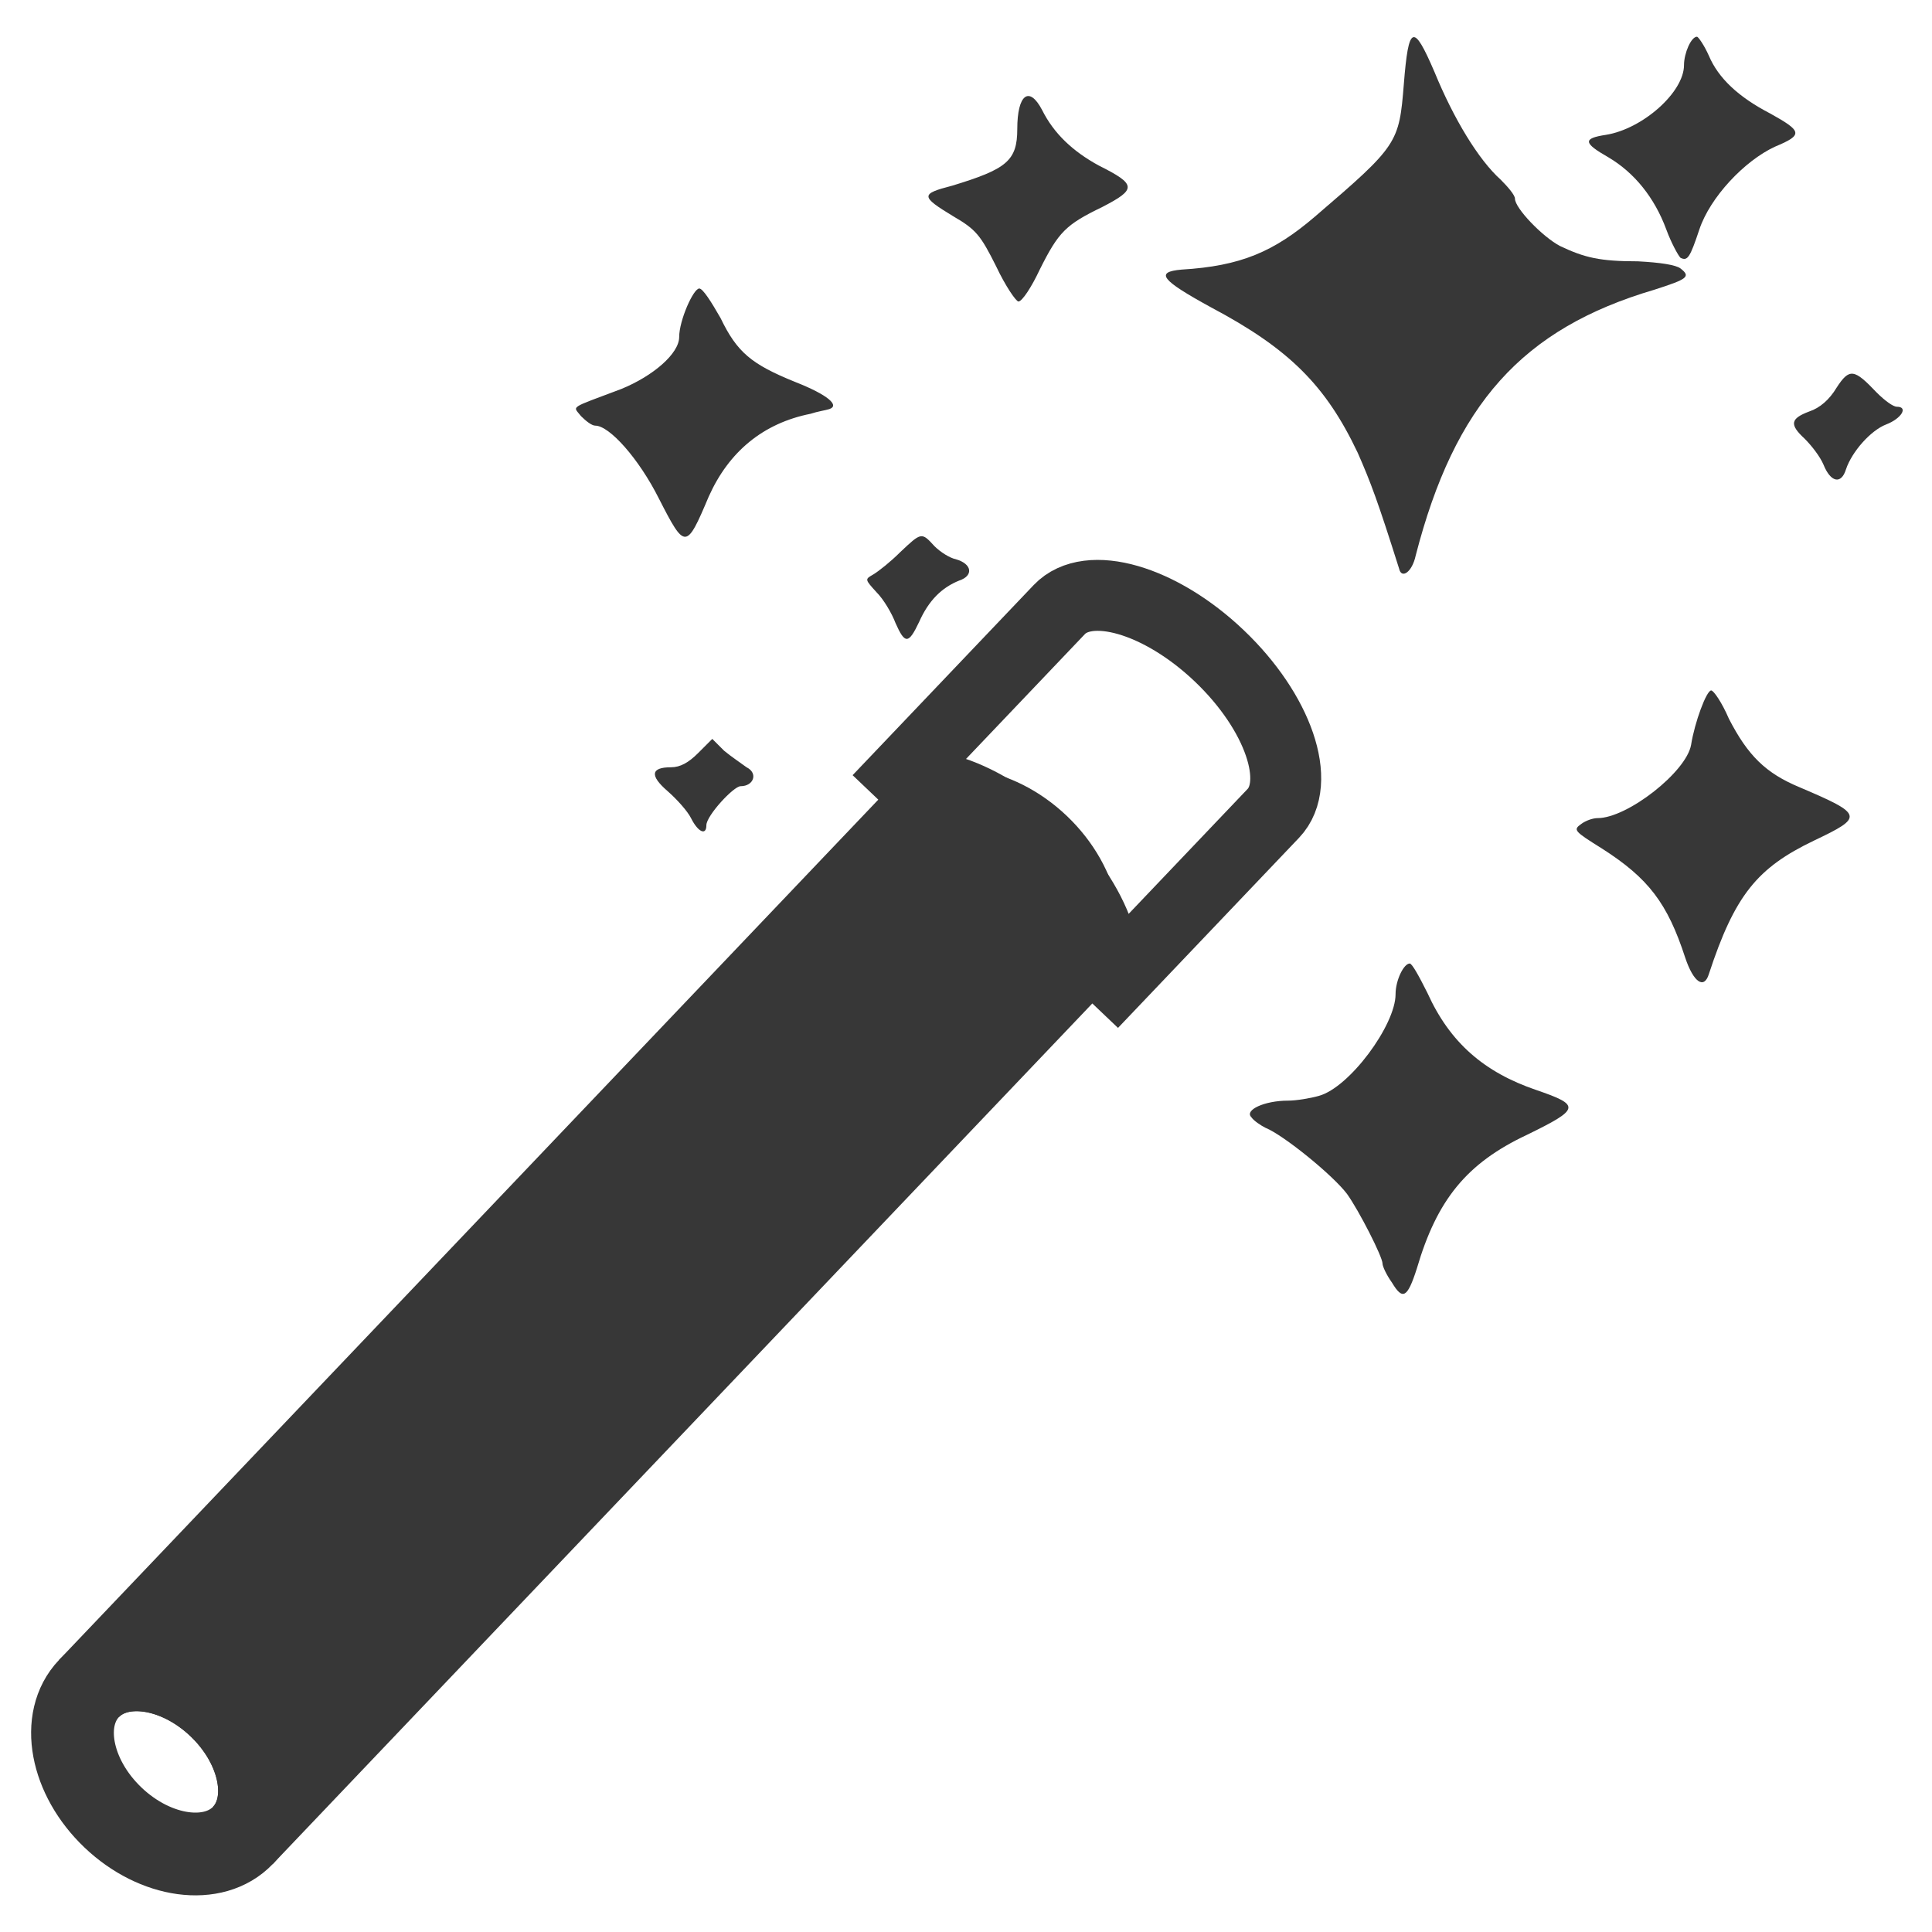
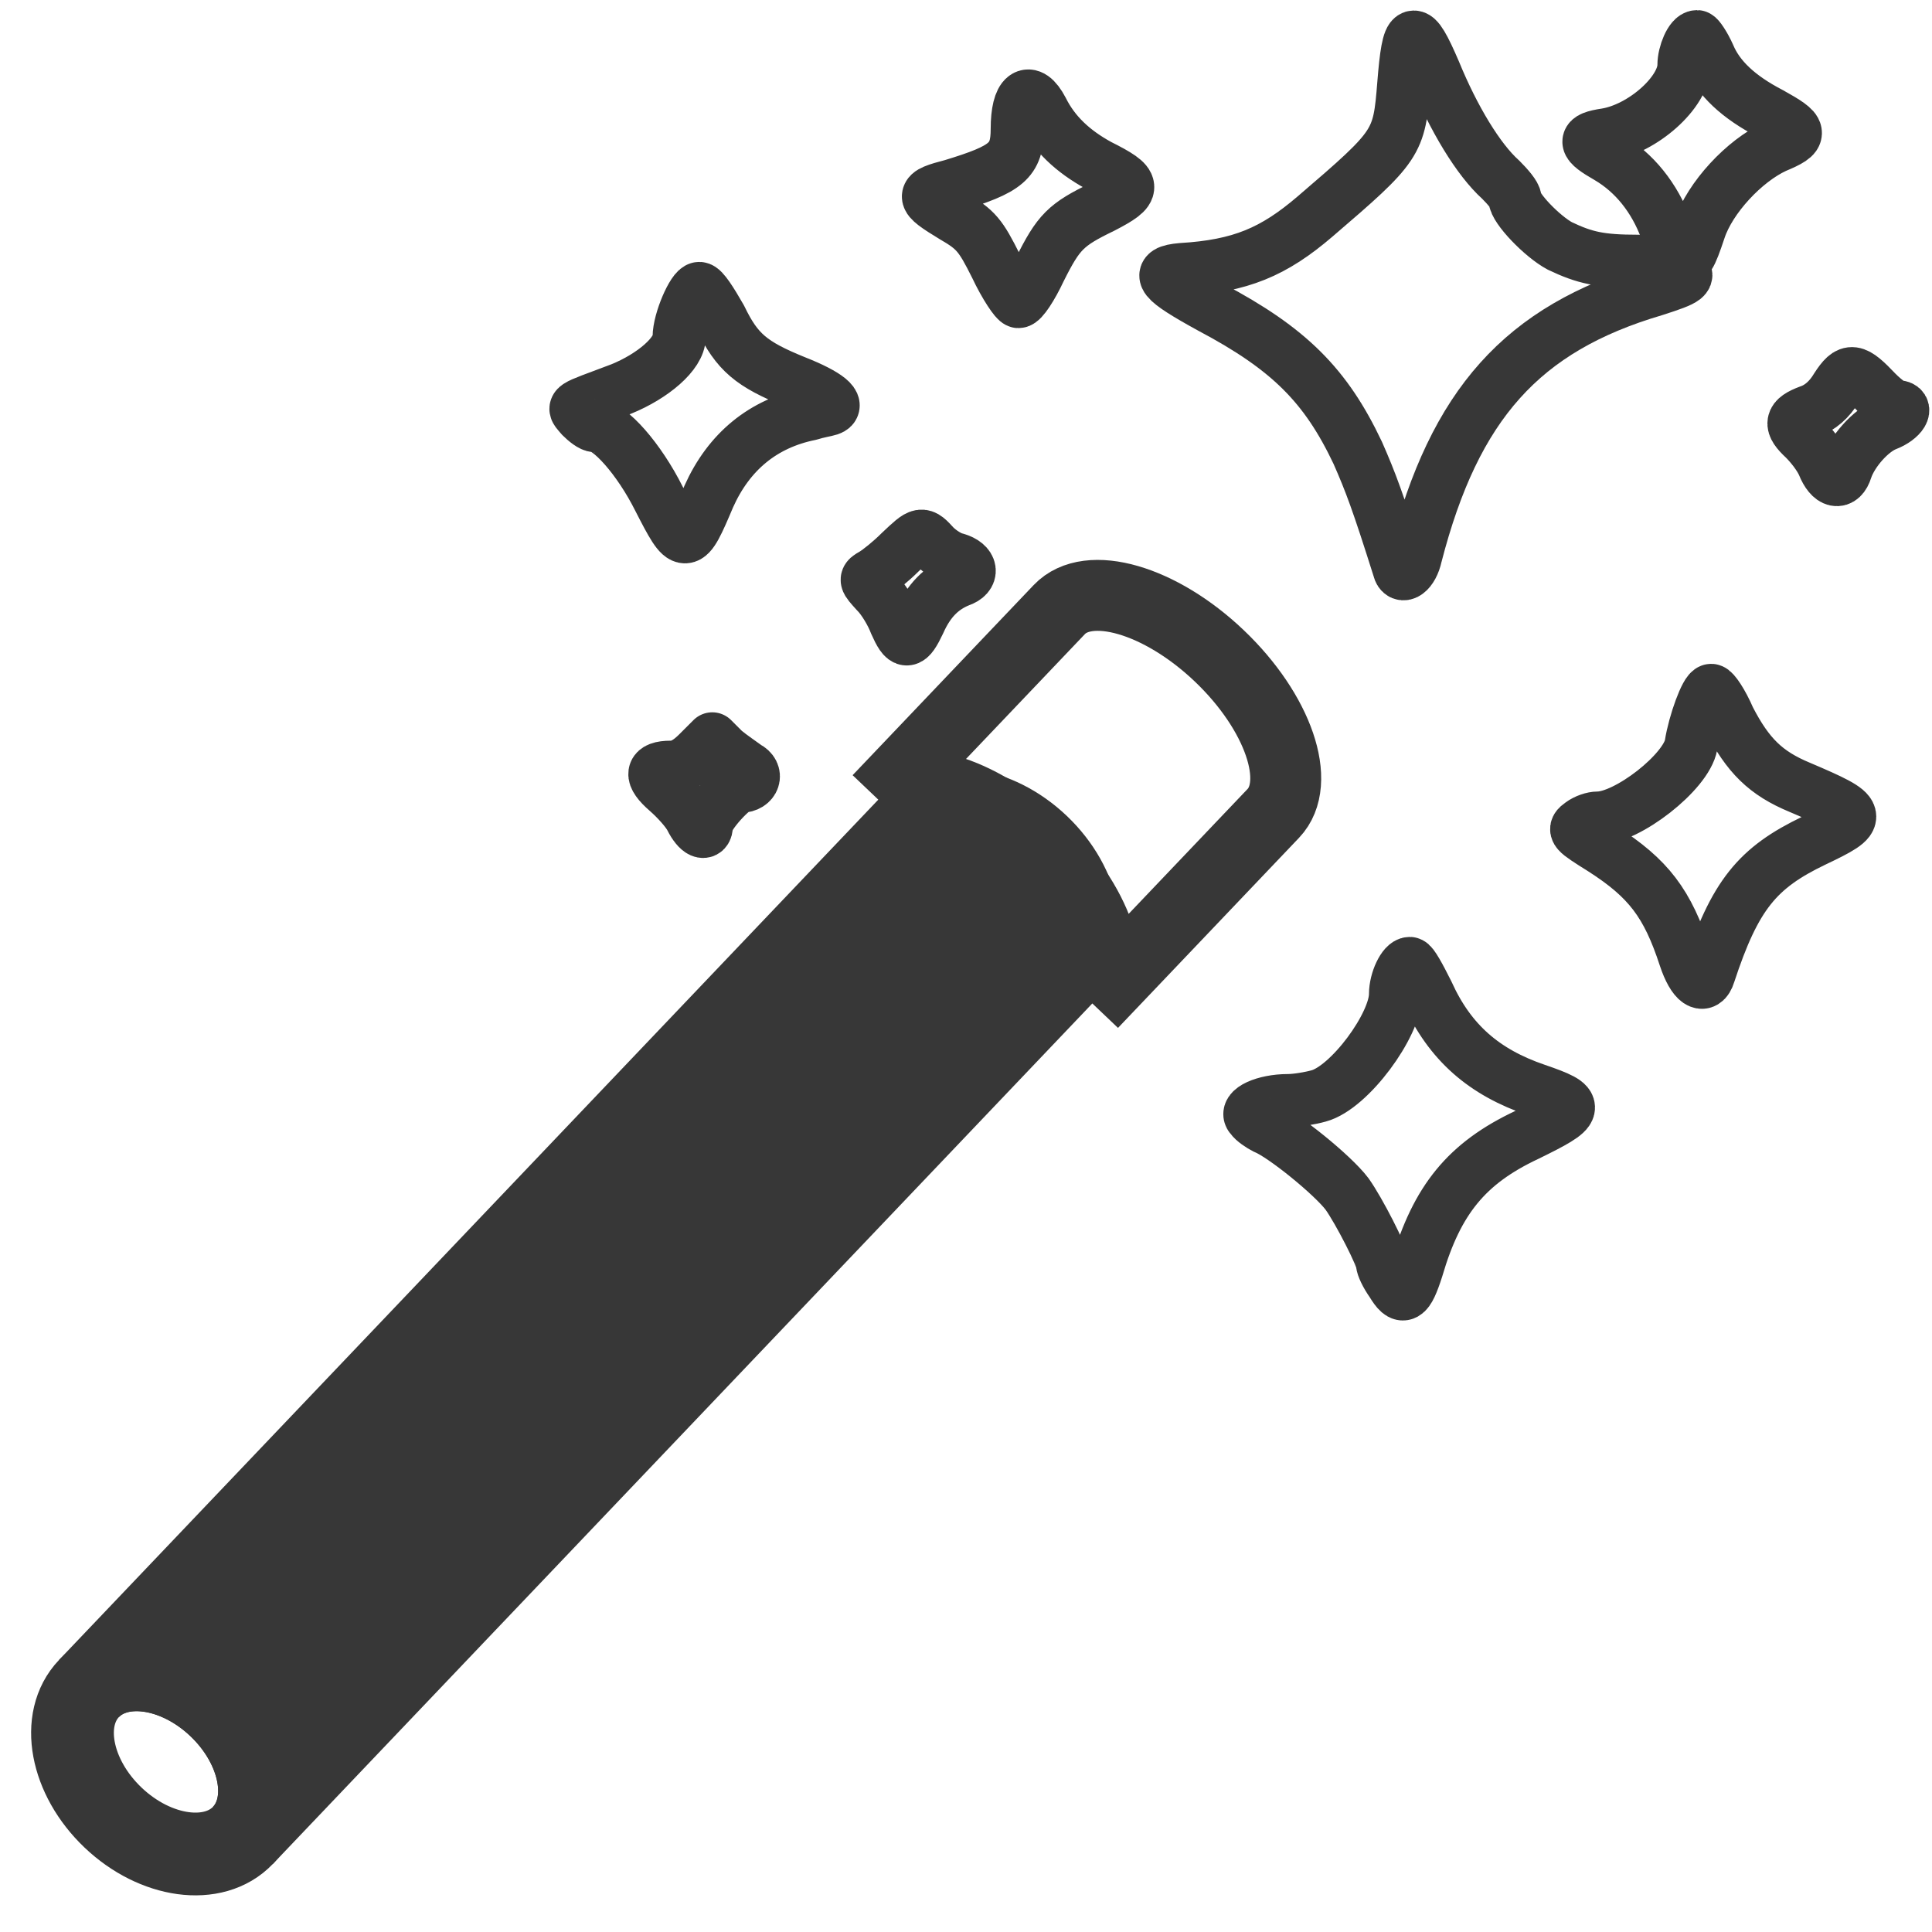
<svg xmlns="http://www.w3.org/2000/svg" width="16" height="16" viewBox="0 0 16 16">
  <g transform="translate(0.857 -0.626) scale(0.979)">
-     <path fill="#373737" fill-rule="evenodd" d="M10.90 11.49C10.85 11.42 10.82 11.35 10.82 11.33C10.82 11.27 10.62 10.88 10.52 10.74C10.40 10.58 9.98 10.24 9.83 10.18C9.79 10.16 9.73 10.12 9.71 10.09C9.65 10.03 9.82 9.95 10.02 9.95C10.09 9.95 10.21 9.93 10.28 9.91C10.54 9.84 10.93 9.31 10.93 9.05C10.93 8.93 11.00 8.79 11.05 8.79C11.07 8.79 11.13 8.90 11.20 9.04C11.39 9.46 11.68 9.71 12.12 9.86C12.50 9.99 12.49 10.02 12.04 10.24C11.53 10.48 11.28 10.79 11.11 11.37C11.03 11.62 10.99 11.64 10.90 11.49ZM13.38 8.74C13.23 8.28 13.07 8.07 12.68 7.82C12.44 7.67 12.43 7.66 12.50 7.61C12.54 7.58 12.60 7.56 12.64 7.56C12.89 7.56 13.39 7.17 13.43 6.94C13.46 6.75 13.56 6.48 13.60 6.48C13.62 6.48 13.69 6.58 13.75 6.72C13.91 7.03 14.06 7.18 14.35 7.30C14.89 7.53 14.89 7.55 14.47 7.75C13.99 7.98 13.80 8.21 13.58 8.88C13.54 9.01 13.45 8.95 13.38 8.74ZM4.97 7.56C4.94 7.50 4.85 7.40 4.77 7.33C4.62 7.20 4.63 7.13 4.80 7.13C4.88 7.13 4.95 7.09 5.03 7.01L5.15 6.89L5.25 6.99C5.31 7.04 5.40 7.10 5.44 7.13C5.54 7.18 5.50 7.29 5.39 7.29C5.33 7.29 5.10 7.54 5.10 7.62C5.10 7.71 5.03 7.68 4.97 7.56ZM6.70 5.91C6.67 5.83 6.60 5.71 6.54 5.65C6.44 5.54 6.44 5.54 6.51 5.50C6.56 5.47 6.66 5.39 6.74 5.31C6.92 5.14 6.92 5.14 7.03 5.26C7.08 5.31 7.16 5.36 7.21 5.37C7.35 5.41 7.36 5.51 7.24 5.55C7.09 5.61 6.98 5.72 6.90 5.90C6.81 6.09 6.78 6.09 6.70 5.91ZM4.70 4.86C4.53 4.52 4.28 4.24 4.16 4.24C4.13 4.24 4.08 4.20 4.04 4.16C3.97 4.07 3.93 4.10 4.38 3.93C4.65 3.82 4.87 3.63 4.87 3.49C4.87 3.35 4.99 3.08 5.04 3.08C5.07 3.08 5.14 3.19 5.22 3.33C5.36 3.62 5.48 3.72 5.85 3.87C6.13 3.98 6.23 4.07 6.14 4.10C6.11 4.11 6.04 4.12 5.98 4.14C5.58 4.22 5.29 4.46 5.12 4.84C4.93 5.29 4.92 5.29 4.70 4.86ZM14.55 4.57C14.52 4.50 14.45 4.41 14.39 4.35C14.26 4.23 14.27 4.18 14.43 4.12C14.52 4.09 14.60 4.02 14.66 3.92C14.77 3.75 14.81 3.76 15.00 3.96C15.07 4.03 15.14 4.08 15.17 4.08C15.27 4.08 15.21 4.18 15.08 4.23C14.95 4.28 14.79 4.46 14.74 4.61C14.70 4.74 14.61 4.72 14.55 4.57ZM7.55 2.89C7.42 2.63 7.38 2.58 7.19 2.47C6.91 2.30 6.91 2.28 7.18 2.21C7.64 2.07 7.73 2.00 7.73 1.73C7.73 1.44 7.83 1.36 7.94 1.57C8.04 1.77 8.20 1.92 8.42 2.04C8.74 2.20 8.74 2.24 8.45 2.39C8.14 2.54 8.08 2.60 7.92 2.92C7.85 3.07 7.77 3.19 7.74 3.19C7.72 3.19 7.63 3.06 7.55 2.89ZM13.34 2.82C13.32 2.80 13.26 2.69 13.22 2.58C13.12 2.31 12.95 2.10 12.73 1.97C12.52 1.85 12.51 1.81 12.71 1.78C13.02 1.73 13.37 1.42 13.37 1.19C13.37 1.09 13.43 0.95 13.48 0.95C13.49 0.95 13.54 1.02 13.58 1.11C13.66 1.30 13.83 1.46 14.10 1.60C14.37 1.75 14.38 1.78 14.14 1.88C13.88 2.00 13.59 2.31 13.50 2.58C13.42 2.82 13.40 2.85 13.34 2.82Z" />
-     <path fill="#373737" fill-rule="evenodd" transform="translate(0 -1.4)" d="M10.96 6.85C10.78 6.28 10.72 6.12 10.61 5.87C10.34 5.30 10.03 4.99 9.37 4.64C8.95 4.41 8.89 4.34 9.12 4.32C9.62 4.29 9.90 4.17 10.25 3.87C10.95 3.27 10.96 3.25 11.00 2.75C11.04 2.25 11.08 2.23 11.26 2.65C11.42 3.04 11.63 3.39 11.82 3.56C11.88 3.62 11.94 3.69 11.94 3.72C11.94 3.80 12.17 4.04 12.32 4.12C12.53 4.22 12.66 4.25 12.98 4.25C13.17 4.26 13.30 4.28 13.34 4.31C13.43 4.38 13.40 4.40 13.12 4.49C12.00 4.82 11.43 5.46 11.10 6.74C11.07 6.88 10.98 6.94 10.96 6.85Z" />
+     <path fill="none" stroke="#373737" stroke-width="0.45" stroke-linejoin="round" d="M10.90 11.49C10.85 11.42 10.82 11.35 10.82 11.33C10.82 11.27 10.62 10.88 10.52 10.74C10.40 10.58 9.98 10.24 9.83 10.18C9.79 10.16 9.73 10.12 9.71 10.09C9.65 10.03 9.82 9.95 10.02 9.95C10.09 9.95 10.21 9.93 10.28 9.91C10.54 9.84 10.93 9.31 10.93 9.05C10.93 8.93 11.00 8.79 11.05 8.79C11.07 8.79 11.13 8.90 11.20 9.04C11.39 9.46 11.68 9.71 12.12 9.86C12.50 9.99 12.49 10.02 12.04 10.24C11.53 10.48 11.28 10.79 11.11 11.37C11.03 11.62 10.99 11.64 10.90 11.49ZM13.38 8.74C13.23 8.28 13.07 8.07 12.68 7.82C12.44 7.67 12.43 7.66 12.50 7.61C12.54 7.58 12.60 7.56 12.64 7.56C12.89 7.56 13.39 7.17 13.43 6.94C13.46 6.75 13.56 6.48 13.60 6.48C13.62 6.48 13.69 6.58 13.75 6.72C13.91 7.03 14.06 7.18 14.35 7.30C14.89 7.53 14.89 7.55 14.47 7.75C13.99 7.98 13.80 8.21 13.58 8.88C13.54 9.01 13.45 8.95 13.38 8.74ZM4.97 7.56C4.94 7.50 4.85 7.40 4.77 7.33C4.62 7.20 4.63 7.13 4.80 7.13C4.88 7.13 4.95 7.09 5.03 7.01L5.15 6.89L5.25 6.99C5.31 7.04 5.40 7.10 5.44 7.13C5.54 7.18 5.50 7.29 5.39 7.29C5.33 7.29 5.10 7.54 5.10 7.62C5.10 7.71 5.03 7.68 4.97 7.56ZM6.70 5.91C6.67 5.83 6.60 5.71 6.54 5.65C6.44 5.54 6.44 5.54 6.51 5.50C6.56 5.47 6.66 5.39 6.74 5.31C6.92 5.14 6.92 5.14 7.03 5.26C7.08 5.31 7.16 5.36 7.21 5.37C7.35 5.41 7.36 5.51 7.24 5.55C7.09 5.61 6.98 5.72 6.90 5.90C6.81 6.09 6.78 6.09 6.70 5.91ZM4.70 4.86C4.53 4.52 4.28 4.24 4.16 4.24C4.13 4.24 4.08 4.20 4.04 4.16C3.97 4.07 3.93 4.10 4.38 3.93C4.65 3.82 4.87 3.63 4.87 3.49C4.87 3.35 4.99 3.08 5.04 3.08C5.07 3.08 5.14 3.19 5.22 3.33C5.36 3.62 5.48 3.72 5.85 3.87C6.13 3.98 6.23 4.07 6.14 4.10C6.11 4.11 6.04 4.12 5.98 4.14C5.58 4.22 5.29 4.46 5.12 4.84C4.93 5.29 4.92 5.29 4.70 4.86ZM14.55 4.57C14.52 4.50 14.45 4.41 14.39 4.35C14.26 4.23 14.27 4.18 14.43 4.12C14.52 4.09 14.60 4.02 14.66 3.92C14.77 3.75 14.81 3.76 15.00 3.96C15.07 4.03 15.14 4.08 15.17 4.08C15.27 4.08 15.21 4.18 15.08 4.23C14.95 4.28 14.79 4.46 14.74 4.61C14.70 4.74 14.61 4.72 14.55 4.57ZM7.55 2.89C7.42 2.63 7.38 2.58 7.19 2.47C6.91 2.30 6.91 2.28 7.18 2.21C7.64 2.07 7.73 2.00 7.73 1.73C7.73 1.44 7.83 1.36 7.94 1.57C8.04 1.77 8.20 1.92 8.42 2.04C8.74 2.20 8.74 2.24 8.45 2.39C8.14 2.54 8.08 2.60 7.92 2.92C7.85 3.07 7.77 3.19 7.74 3.19C7.72 3.19 7.63 3.06 7.55 2.89ZM13.34 2.82C13.32 2.80 13.26 2.69 13.22 2.58C13.12 2.31 12.95 2.10 12.73 1.97C12.52 1.85 12.51 1.81 12.71 1.78C13.02 1.73 13.37 1.42 13.37 1.19C13.37 1.09 13.43 0.95 13.48 0.95C13.49 0.95 13.54 1.02 13.58 1.11C13.66 1.30 13.83 1.46 14.10 1.60C14.37 1.75 14.38 1.78 14.14 1.88C13.88 2.00 13.59 2.31 13.50 2.58C13.42 2.82 13.40 2.85 13.34 2.82Z" />
+     <path fill="none" stroke="#373737" stroke-width="0.45" stroke-linejoin="round" transform="translate(0 -1.4)" d="M10.96 6.85C10.78 6.28 10.72 6.12 10.61 5.87C10.34 5.30 10.03 4.99 9.37 4.64C8.95 4.41 8.89 4.34 9.12 4.32C9.62 4.29 9.90 4.17 10.25 3.87C10.95 3.27 10.96 3.25 11.00 2.75C11.04 2.25 11.08 2.23 11.26 2.65C11.42 3.04 11.63 3.39 11.82 3.56C11.88 3.62 11.94 3.69 11.94 3.72C11.94 3.80 12.17 4.04 12.32 4.12C12.53 4.22 12.66 4.25 12.98 4.25C13.17 4.26 13.30 4.28 13.34 4.31C13.43 4.38 13.40 4.40 13.12 4.49C12.00 4.82 11.43 5.46 11.10 6.74C11.07 6.88 10.98 6.94 10.96 6.85Z" />
    <g transform="translate(5.77 10.04) rotate(-46.4)">
      <path fill="#373737" stroke="#373737" stroke-width="0.7" stroke-linejoin="miter" d="M-7.6 -0.90H2.45A0.65 0.90 0 0 1 2.45 0.90H-7.6A0.65 0.90 0 0 0 -7.6 -0.90Z" />
      <ellipse fill="none" stroke="#373737" stroke-width="0.7" cx="-7.6" cy="0" rx="0.65" ry="0.90" />
      <path fill="none" stroke="#373737" stroke-width="0.6" stroke-linejoin="miter" d="M2.45 -1.25A0.65 1.25 0 0 1 2.45 1.25H4.67A0.65 1.25 0 0 0 4.67 -1.25Z" />
    </g>
  </g>
</svg>
